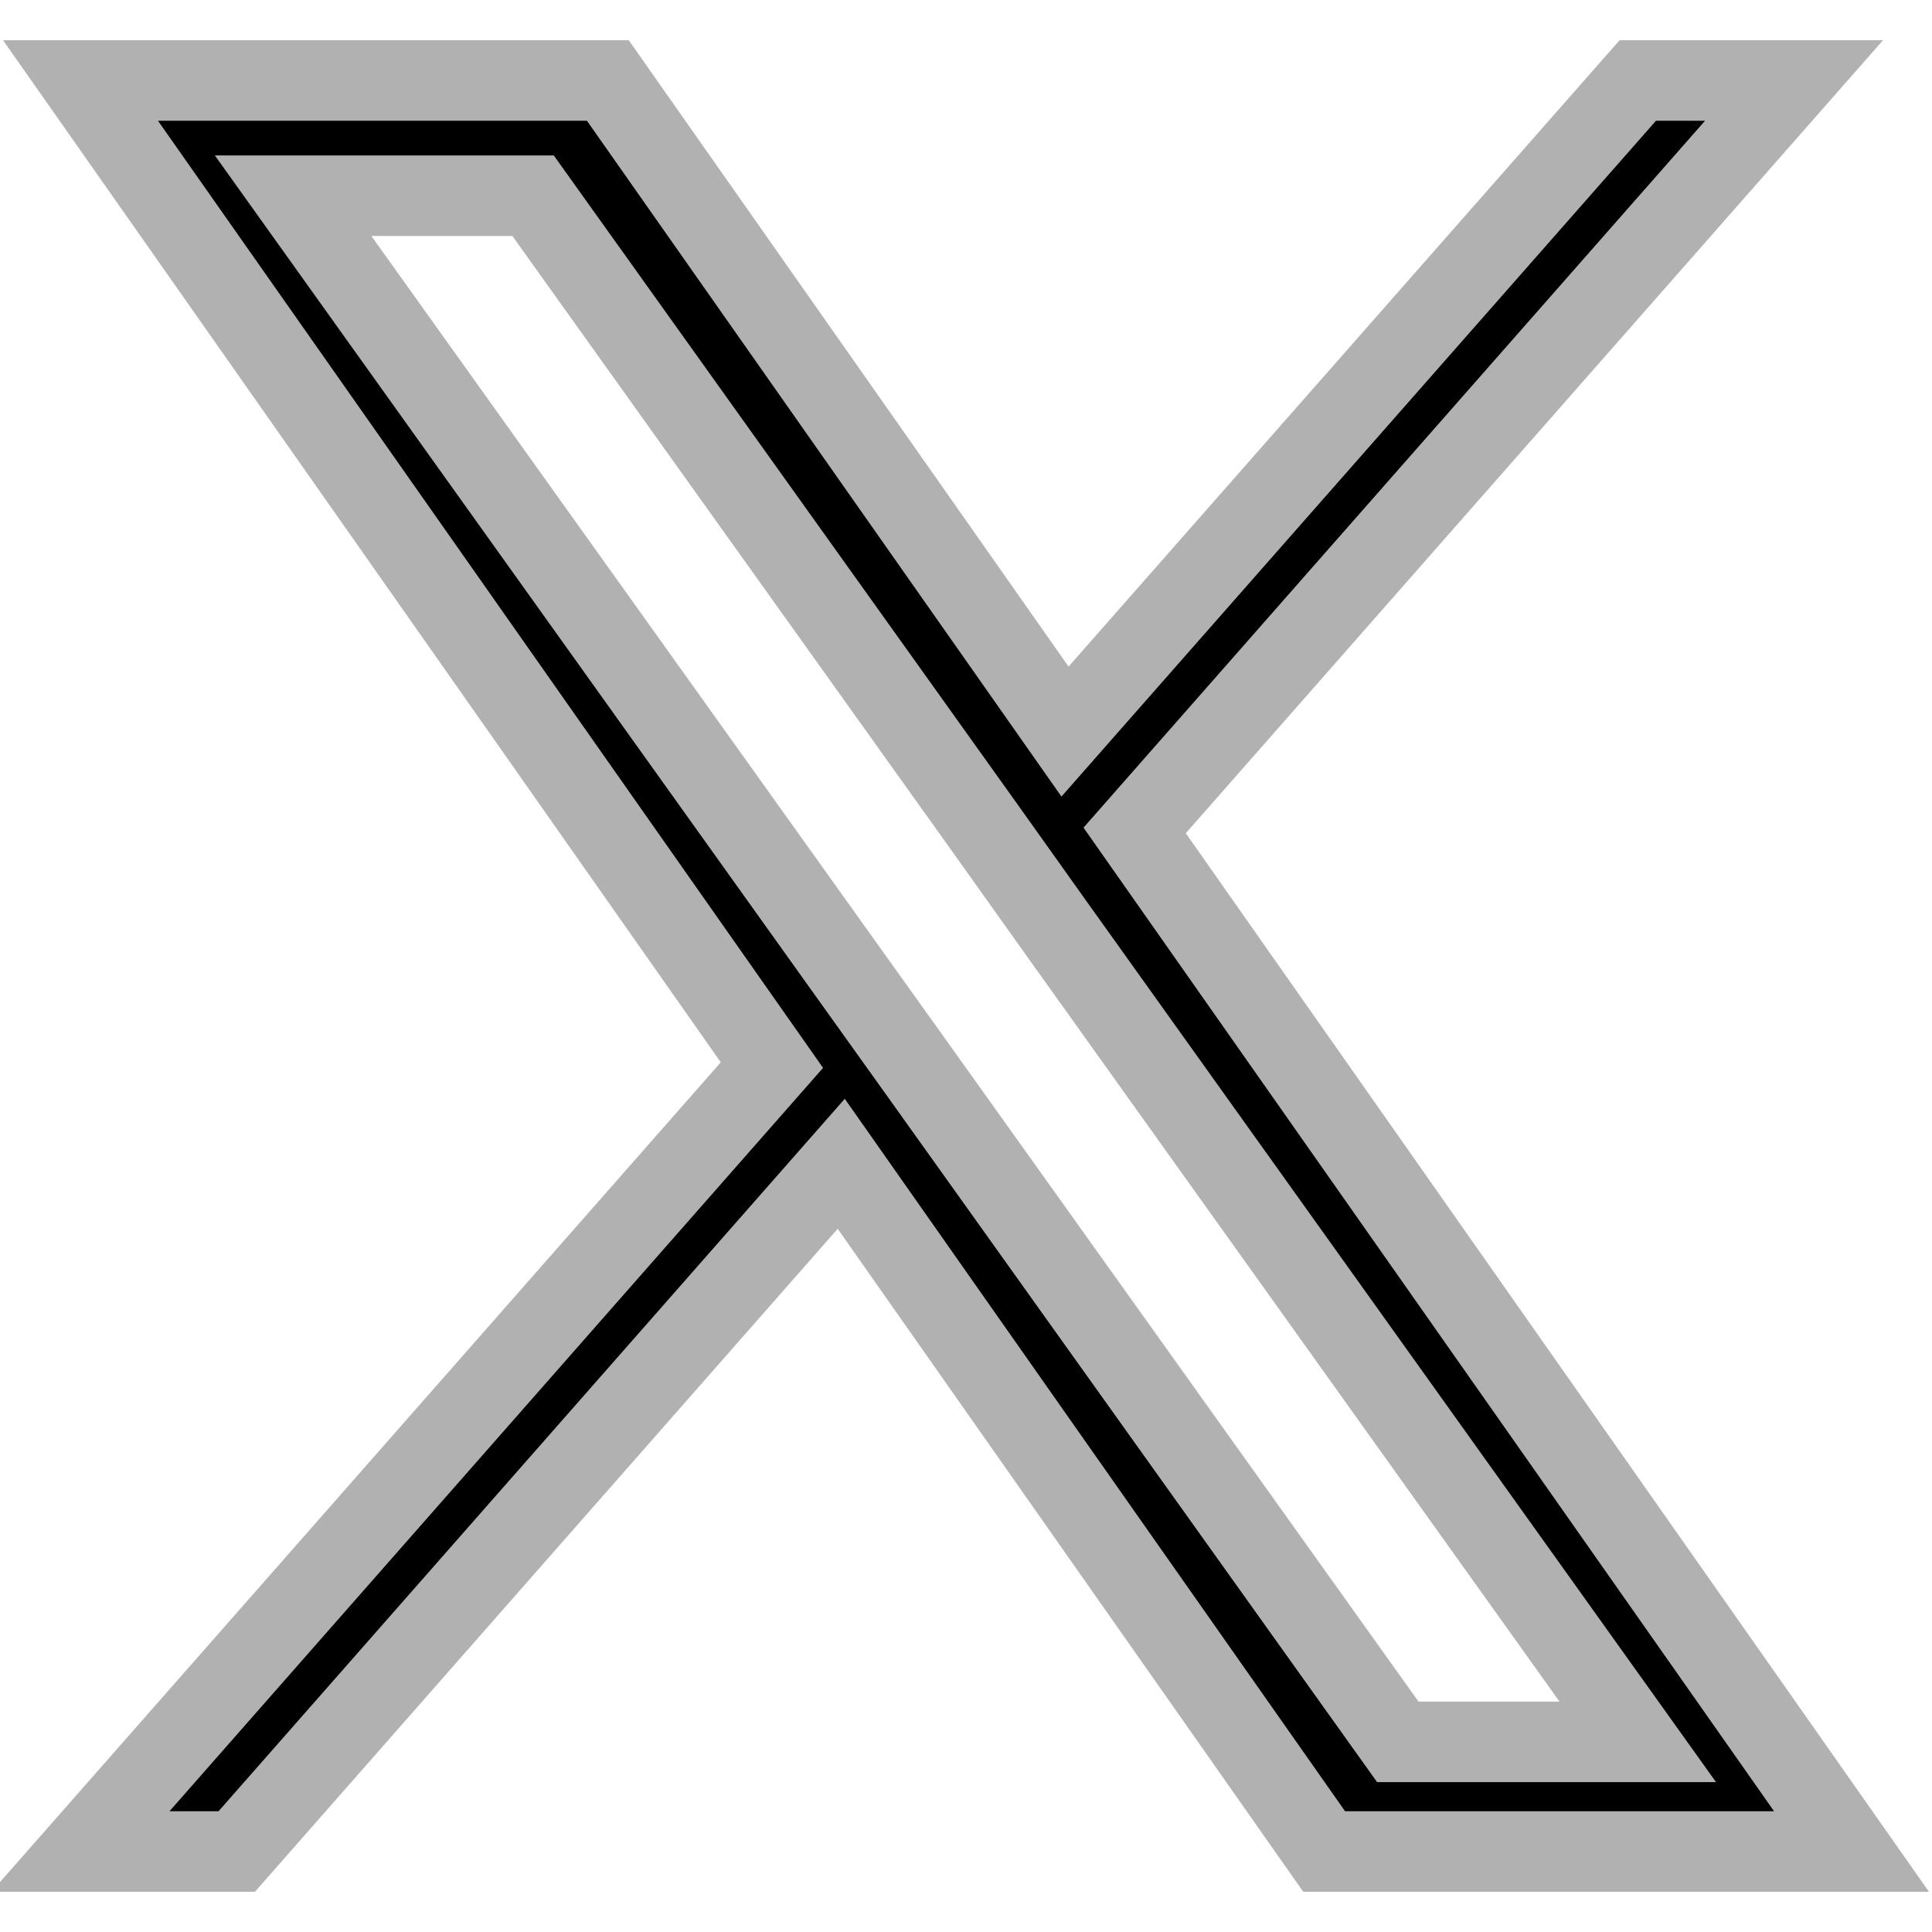
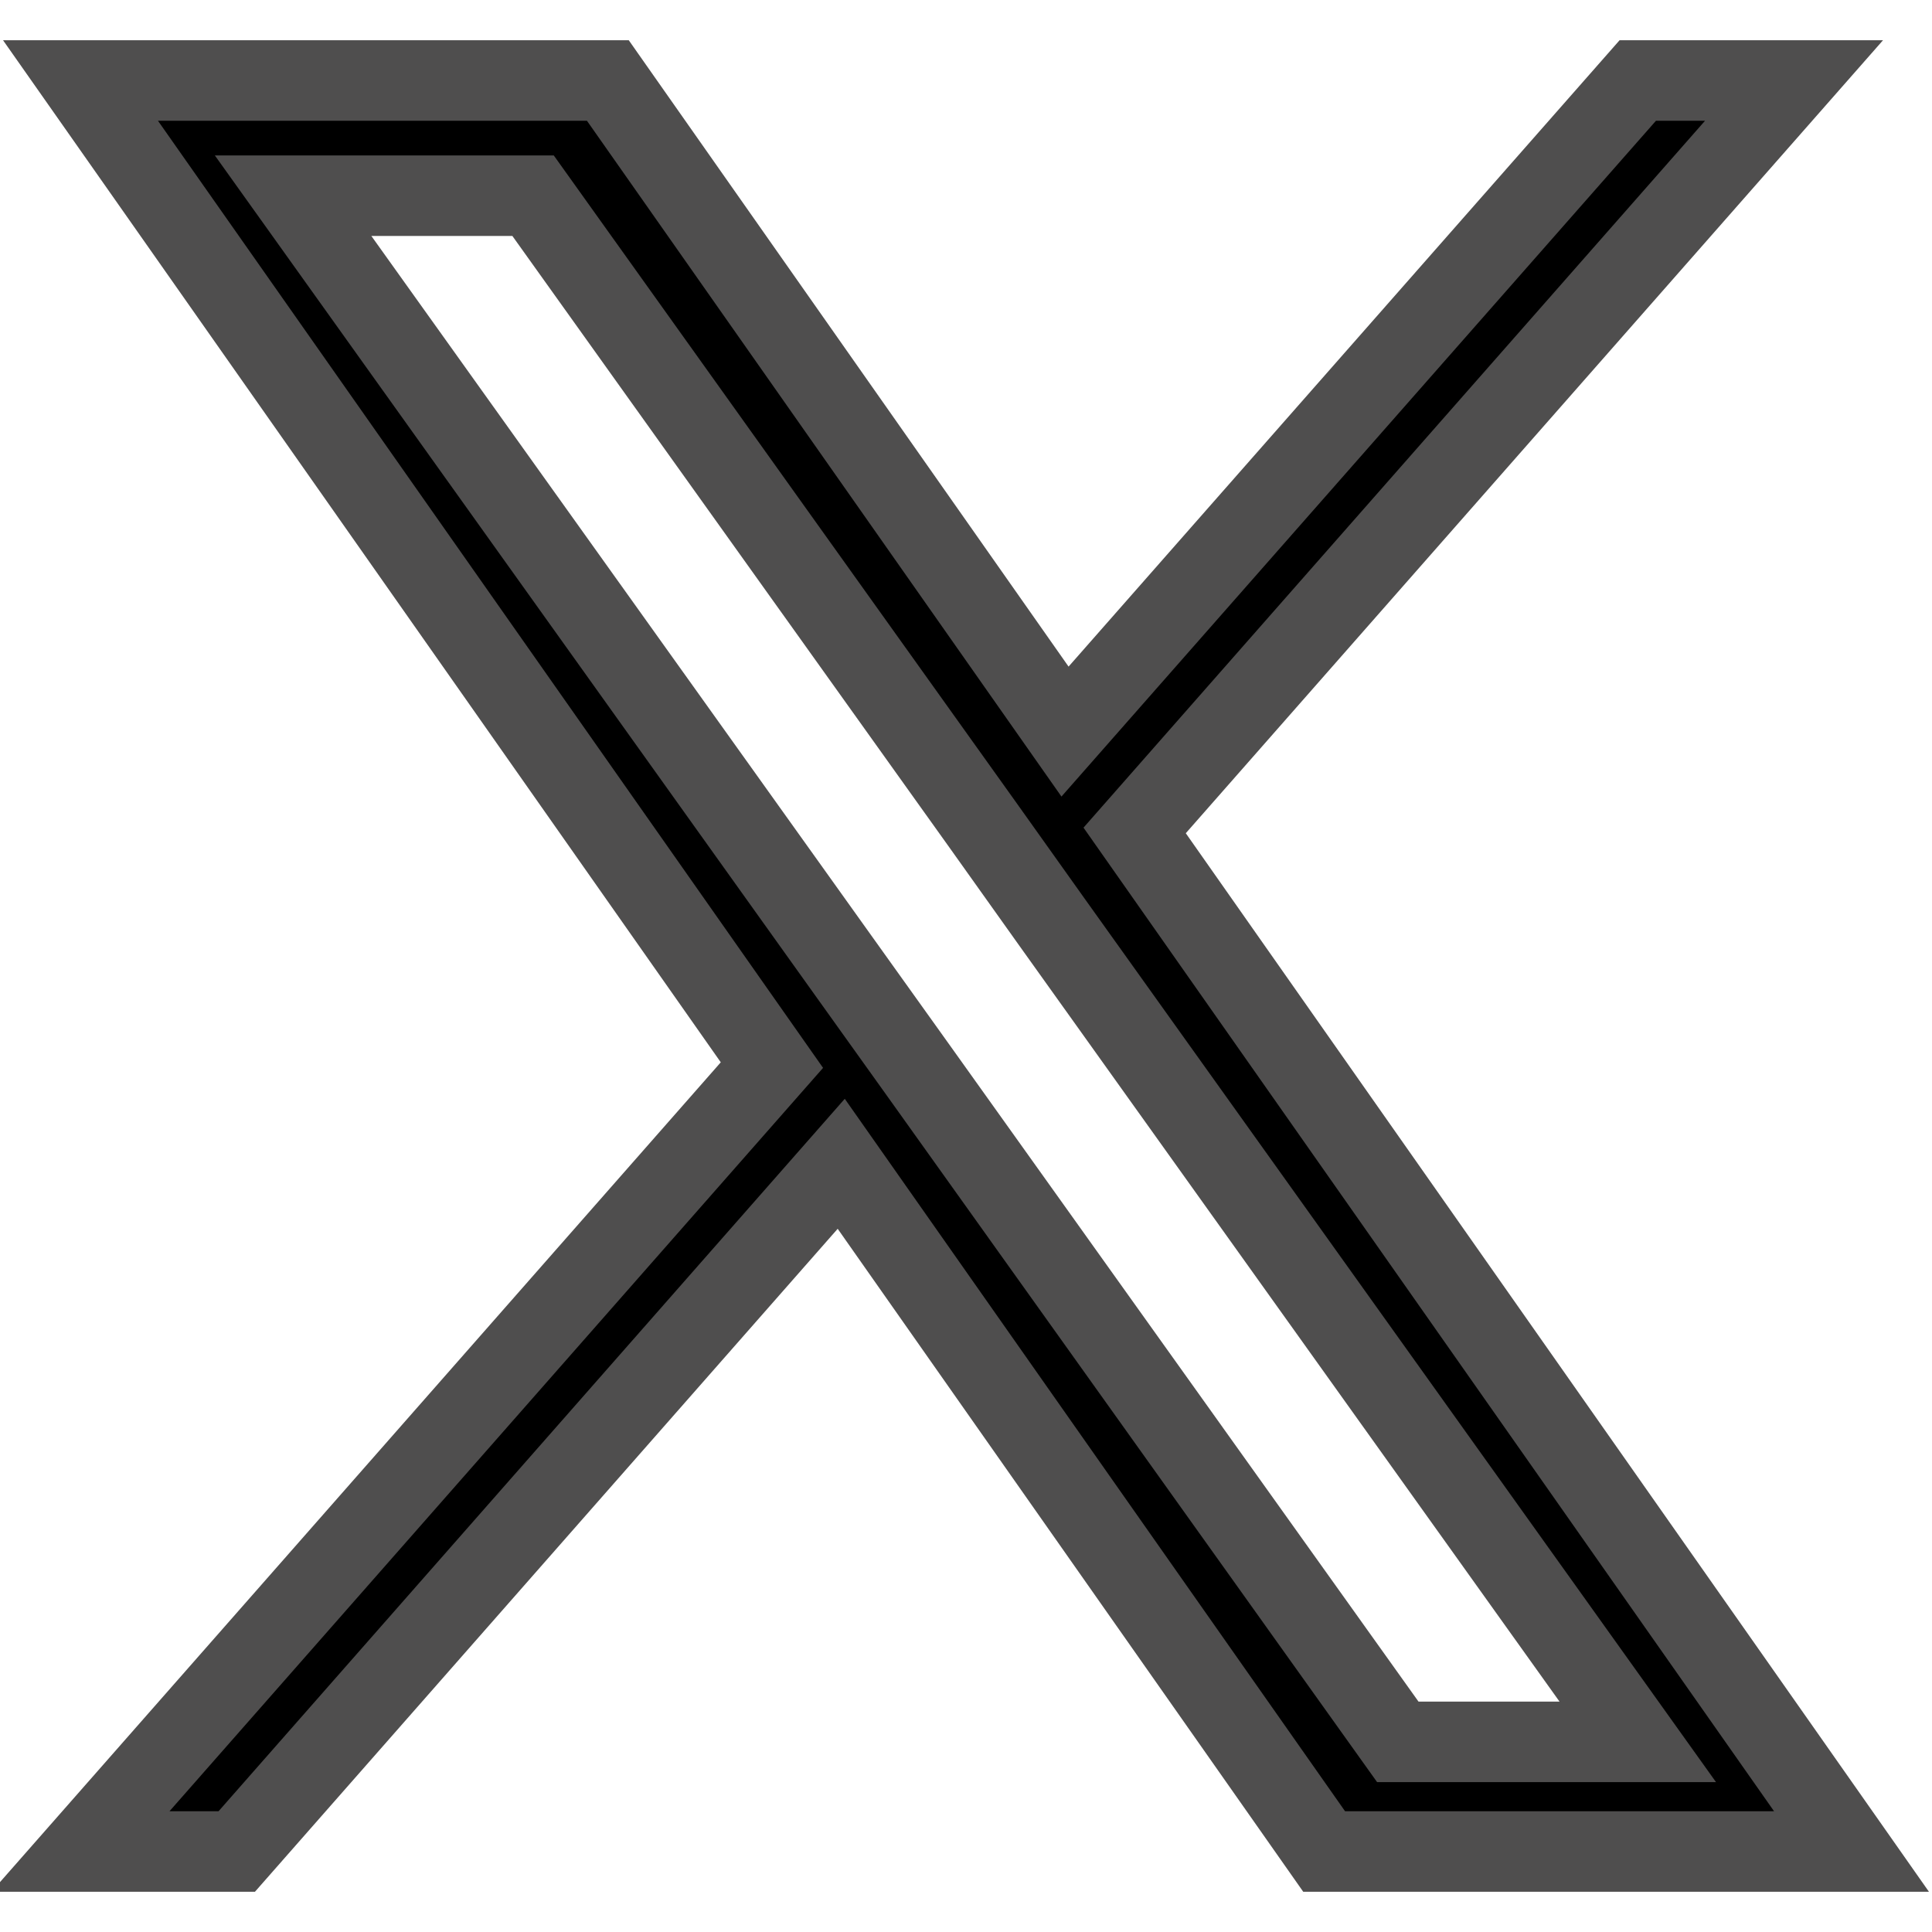
<svg xmlns="http://www.w3.org/2000/svg" version="1.1" id="Layer_1" width="24px" height="24px" viewBox="0 0 24 24" style="enable-background:new 0 0 24 24;" xml:space="preserve">
-   <path d="M14.095,10.316L22.286,1h-1.941l-7.115,8.088L7.551,1H1l8.589,12.231L1,23h1.941  l7.509-8.543L16.449,23H23L14.095,10.316z M11.437,13.338l-0.872-1.219l-6.924-9.688h2.981  l5.59,7.822l0.868,1.219l7.265,10.166h-2.981L11.437,13.338z" stroke="#b1b1b1" />
+   <path d="M14.095,10.316L22.286,1h-1.941l-7.115,8.088L7.551,1H1l8.589,12.231L1,23h1.941  l7.509-8.543L16.449,23H23L14.095,10.316z M11.437,13.338l-0.872-1.219l-6.924-9.688h2.981  l5.59,7.822l0.868,1.219l7.265,10.166h-2.981L11.437,13.338z" stroke="#4f4e4e" />
</svg>
